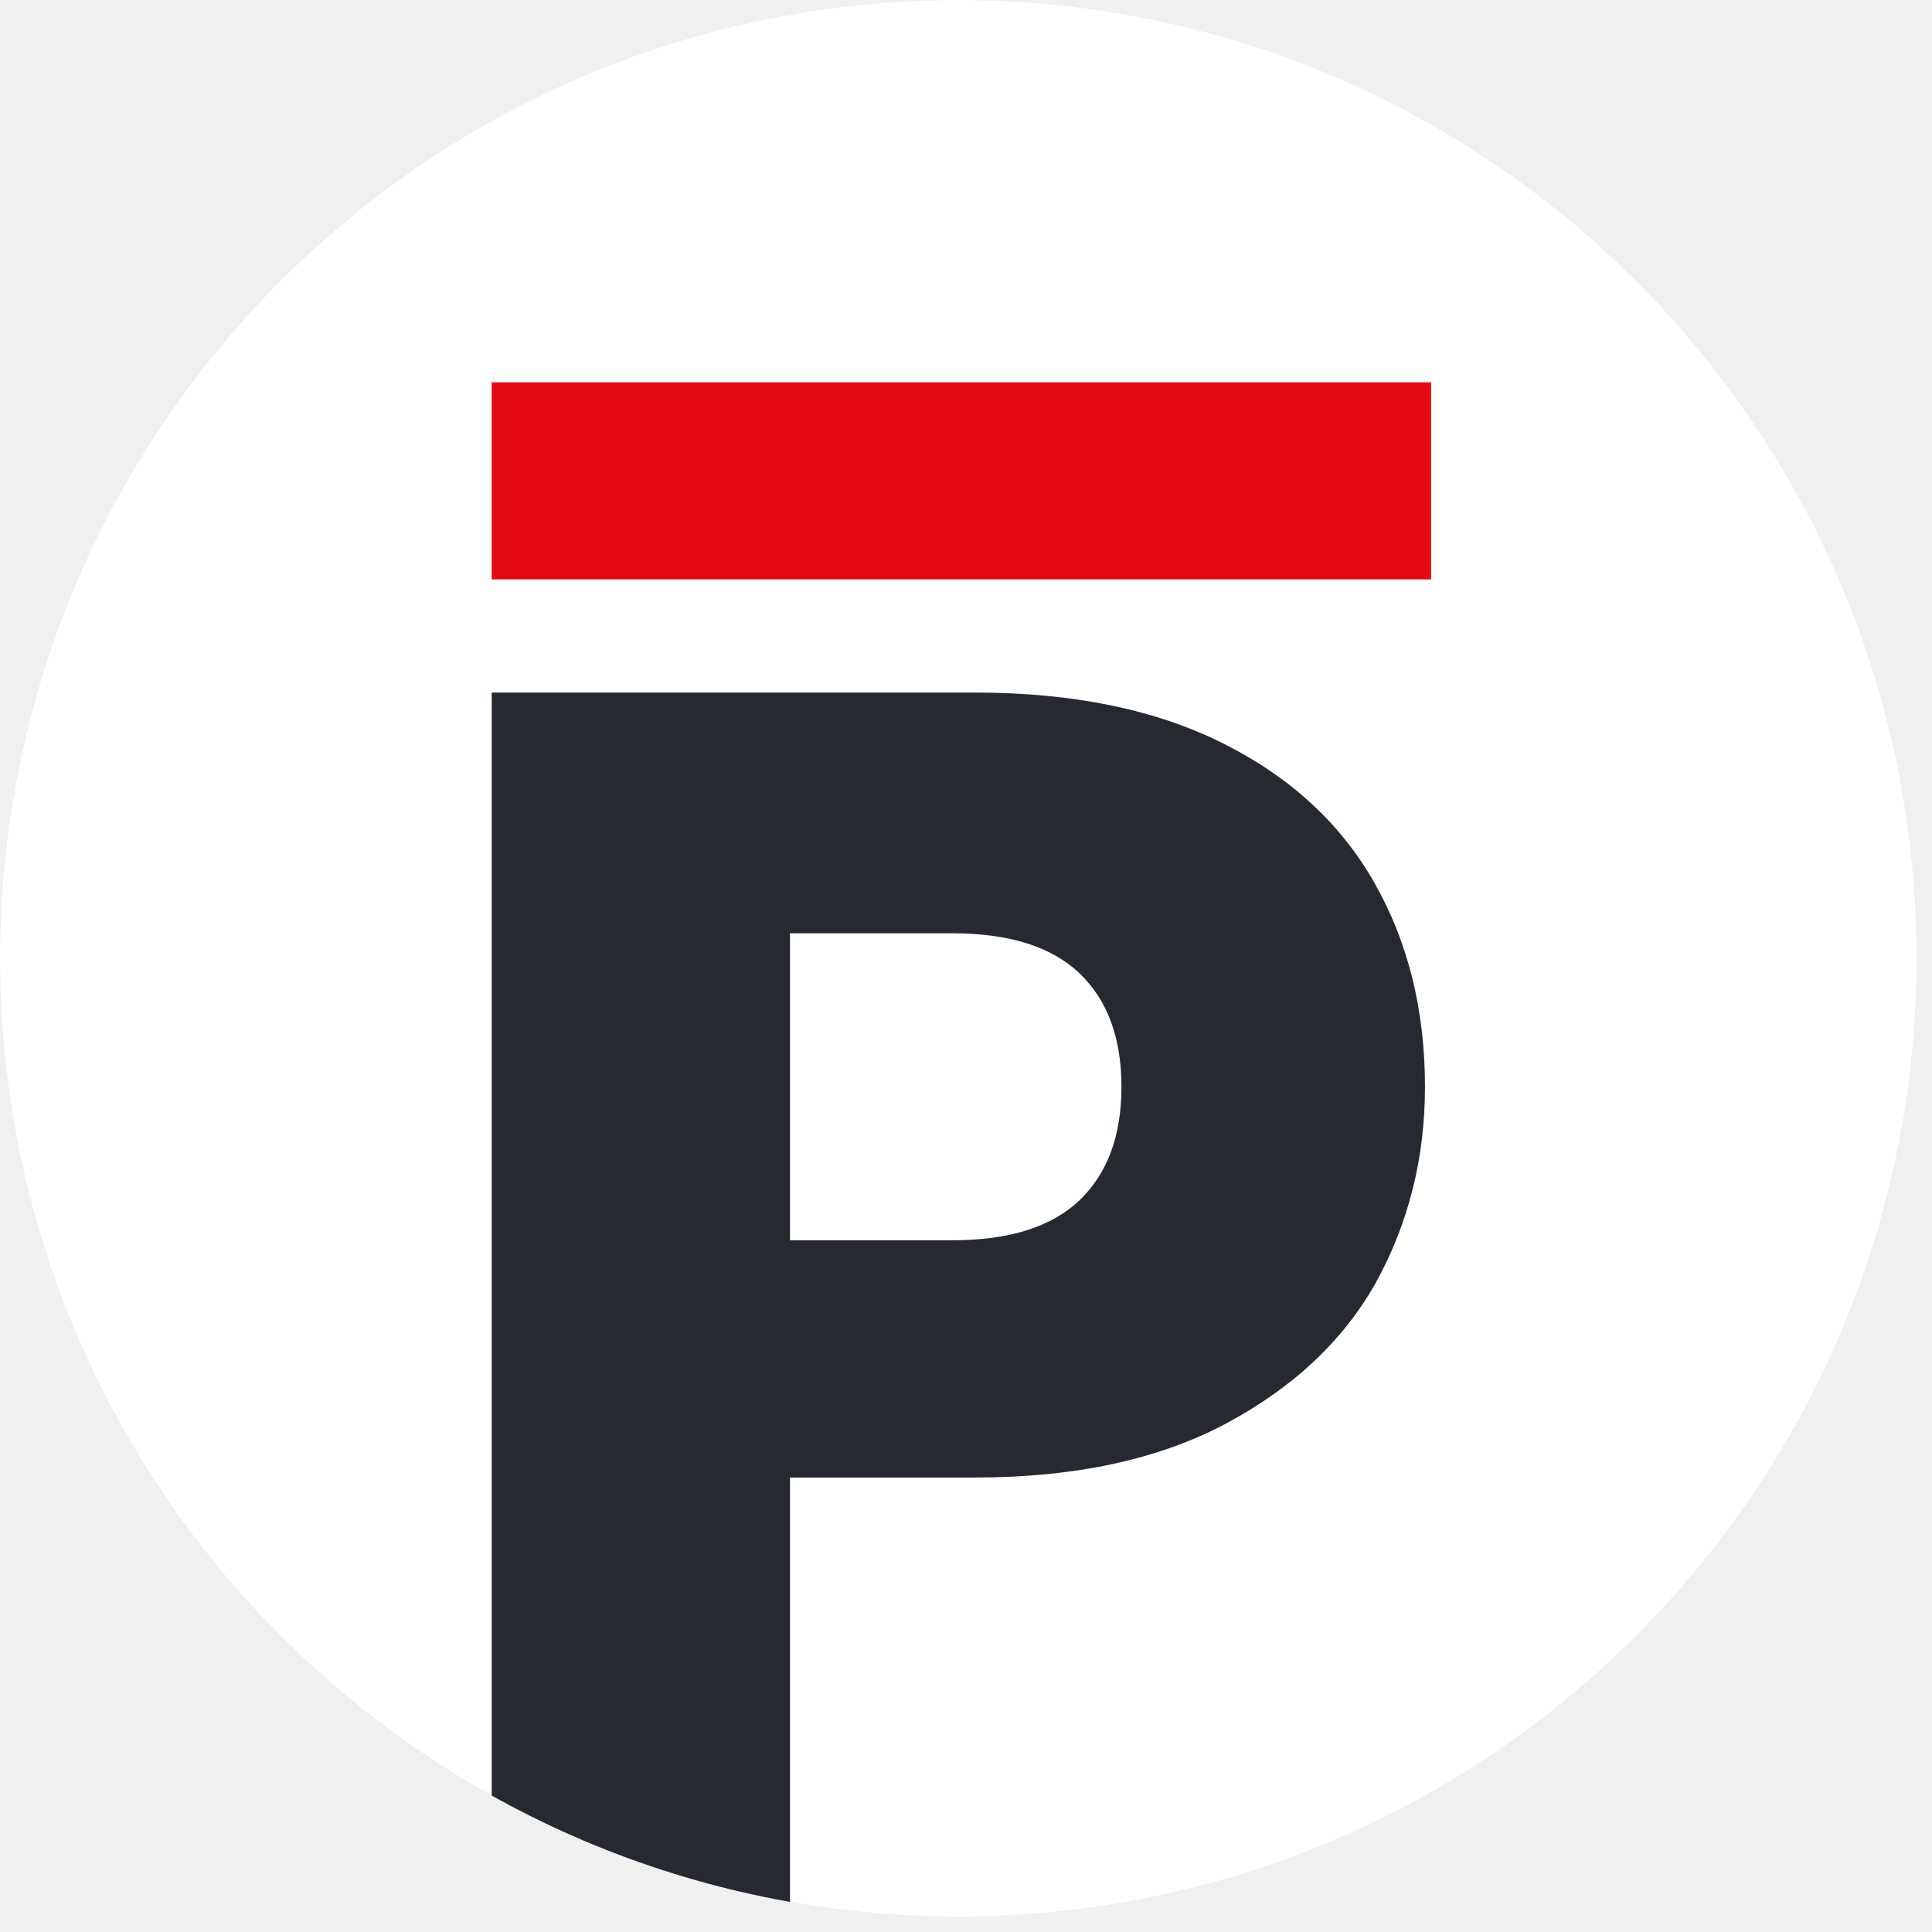
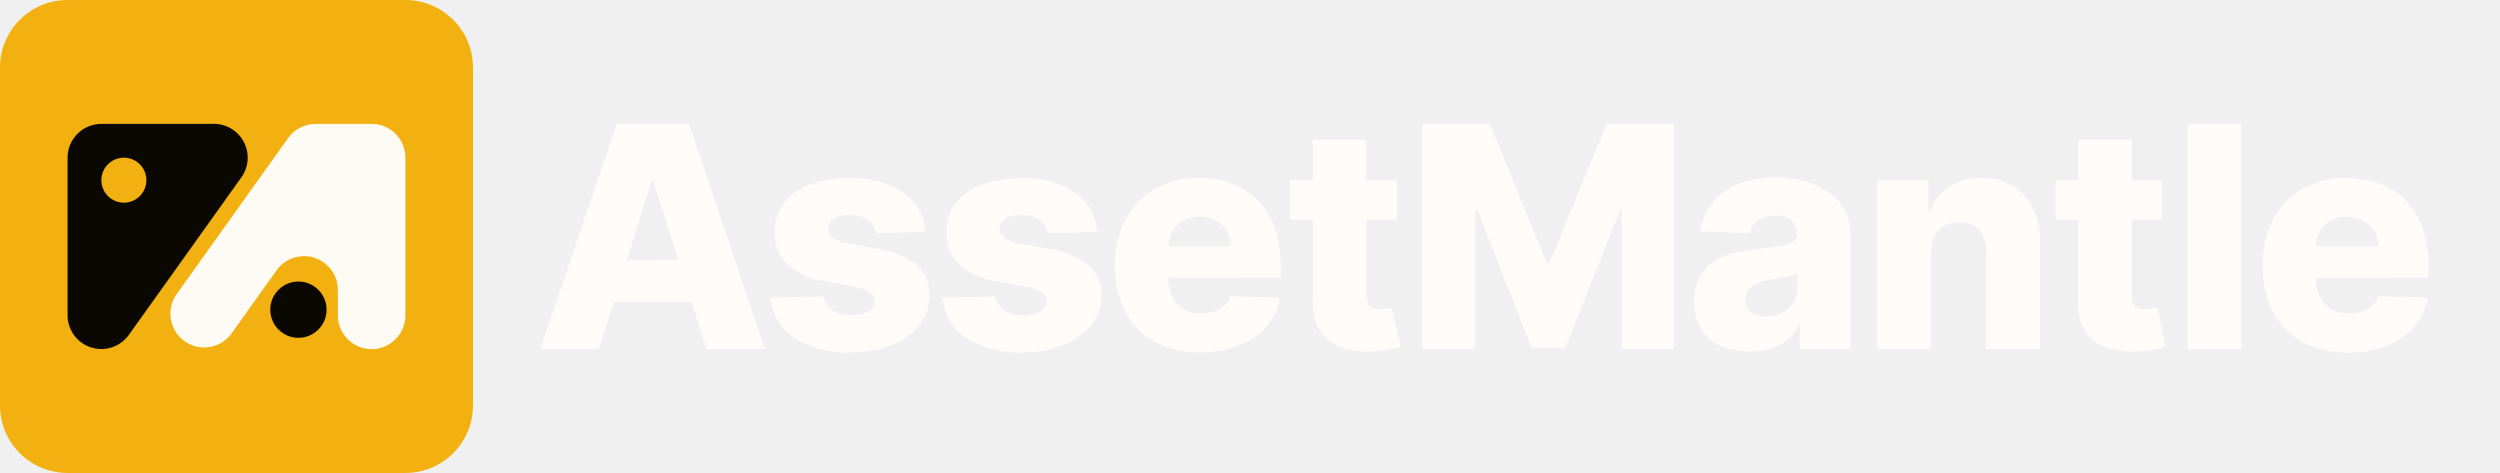
- <svg xmlns="http://www.w3.org/2000/svg" width="30" height="30" viewBox="0 0 30 30" fill="none">
-   <mask id="mask0" mask-type="alpha" maskUnits="userSpaceOnUse" x="0" y="0" width="30" height="30">
-     <rect width="29.762" height="29.761" rx="14.88" fill="white" />
-   </mask>
-   <g mask="url(#mask0)">
-     <rect width="29.762" height="29.761" rx="14.88" fill="white" />
-     <path d="M22.127 16.876C22.127 17.977 21.874 18.988 21.368 19.91C20.863 20.812 20.086 21.544 19.039 22.104C17.991 22.663 16.691 22.943 15.138 22.943H12.267V29.769H7.635V10.754H15.138C16.655 10.754 17.937 11.016 18.985 11.54C20.032 12.063 20.818 12.786 21.341 13.707C21.865 14.628 22.127 15.684 22.127 16.876ZM14.786 19.259C15.671 19.259 16.33 19.052 16.764 18.636C17.197 18.221 17.414 17.634 17.414 16.876C17.414 16.117 17.197 15.53 16.764 15.115C16.33 14.7 15.671 14.492 14.786 14.492H12.267V19.259H14.786Z" fill="#272931" />
-     <path d="M22.222 5.937H7.635V8.997H22.222V5.937Z" fill="#E50913" />
+ <svg xmlns="http://www.w3.org/2000/svg" width="222" height="42" viewBox="0 0 222 42" fill="none">
+   <path d="M36 0H6C2.686 0 0 2.686 0 6V36C0 39.314 2.686 42 6 42H36C39.314 42 42 39.314 42 36V6C42 2.686 39.314 0 36 0Z" fill="url(#paint0_radial_335_802)" />
+   <path opacity="0.95" d="M19 11H9C8.204 11 7.441 11.316 6.879 11.879C6.316 12.441 6 13.204 6 14V28C6.001 28.635 6.204 29.253 6.579 29.766C6.953 30.278 7.481 30.659 8.086 30.852C8.691 31.046 9.341 31.042 9.944 30.842C10.547 30.642 11.071 30.256 11.44 29.74L21.44 15.74C21.759 15.292 21.949 14.764 21.988 14.215C22.028 13.666 21.915 13.116 21.663 12.627C21.412 12.137 21.03 11.727 20.56 11.44C20.09 11.153 19.55 11.001 19 11ZM11 18C10.604 18 10.218 17.883 9.889 17.663C9.56 17.443 9.304 17.131 9.152 16.765C9.001 16.4 8.961 15.998 9.038 15.61C9.116 15.222 9.306 14.866 9.586 14.586C9.865 14.306 10.222 14.116 10.61 14.038C10.998 13.961 11.4 14.001 11.765 14.152C12.131 14.304 12.443 14.56 12.663 14.889C12.883 15.218 13 15.604 13 16C13 16.53 12.789 17.039 12.414 17.414C12.039 17.789 11.53 18 11 18Z" fill="black" />
+   <path opacity="0.95" d="M26.5 30C27.881 30 29 28.881 29 27.5C29 26.119 27.881 25 26.5 25C25.119 25 24 26.119 24 27.5C24 28.881 25.119 30 26.5 30Z" fill="black" />
+   <path opacity="0.95" d="M36 14V28C36.001 28.749 35.722 29.471 35.218 30.024C34.714 30.578 34.022 30.923 33.276 30.992C32.531 31.061 31.786 30.849 31.189 30.397C30.593 29.945 30.186 29.286 30.05 28.55C30.018 28.368 30.001 28.184 30 28V25.72C29.995 25.087 29.789 24.471 29.413 23.962C29.036 23.453 28.508 23.076 27.904 22.885C27.301 22.694 26.652 22.699 26.051 22.899C25.45 23.1 24.928 23.485 24.56 24L23 26.19L20.49 29.71C20.011 30.319 19.316 30.719 18.549 30.826C17.782 30.934 17.003 30.741 16.375 30.288C15.748 29.834 15.319 29.155 15.181 28.394C15.042 27.632 15.203 26.846 15.63 26.2L25.63 12.2C25.906 11.831 26.264 11.531 26.675 11.323C27.086 11.115 27.539 11.005 28 11H33C33.796 11 34.559 11.316 35.121 11.879C35.684 12.441 36 13.204 36 14Z" fill="white" />
+   <g opacity="0.95">
+     <path d="M61.18 11H54.75L48 31H53.2L54.51 26.8H61.42L62.74 31H67.93L61.18 11ZM55.66 23.12L57.88 16H58L60.23 23.09L55.66 23.12Z" fill="#FFFDFA" />
+     <path d="M82.17 20.58L77.78 20.7C77.739 20.39 77.611 20.099 77.41 19.86C77.198 19.608 76.926 19.412 76.62 19.29C76.269 19.144 75.891 19.072 75.51 19.08C75.019 19.064 74.533 19.177 74.1 19.41C73.95 19.482 73.821 19.59 73.723 19.724C73.625 19.859 73.563 20.016 73.541 20.18C73.519 20.345 73.539 20.513 73.598 20.668C73.657 20.823 73.754 20.962 73.88 21.07C74.269 21.345 74.718 21.523 75.19 21.59L78.08 22.13C79.306 22.294 80.464 22.788 81.43 23.56C81.794 23.894 82.082 24.303 82.274 24.759C82.466 25.214 82.556 25.706 82.54 26.2C82.551 27.172 82.226 28.119 81.62 28.88C80.97 29.676 80.122 30.287 79.16 30.65C78.018 31.088 76.803 31.302 75.58 31.28C73.801 31.39 72.032 30.943 70.52 30C69.931 29.598 69.437 29.071 69.073 28.458C68.709 27.845 68.482 27.16 68.41 26.45L73.12 26.33C73.162 26.583 73.255 26.825 73.395 27.04C73.534 27.255 73.716 27.439 73.93 27.58C74.434 27.88 75.014 28.026 75.6 28C76.122 28.024 76.64 27.906 77.1 27.66C77.274 27.58 77.421 27.451 77.523 27.29C77.626 27.129 77.681 26.941 77.68 26.75C77.683 26.587 77.642 26.427 77.563 26.285C77.484 26.143 77.369 26.024 77.23 25.94C76.812 25.684 76.346 25.518 75.86 25.45L73.24 24.96C71.993 24.802 70.823 24.272 69.88 23.44C69.512 23.07 69.226 22.627 69.038 22.139C68.85 21.652 68.766 21.131 68.79 20.61C68.757 19.687 69.039 18.781 69.59 18.04C70.183 17.284 70.982 16.714 71.89 16.4C73.022 15.997 74.219 15.804 75.42 15.83C77.115 15.736 78.796 16.185 80.22 17.11C80.783 17.507 81.25 18.024 81.587 18.625C81.924 19.225 82.124 19.893 82.17 20.58Z" fill="#FFFDFA" />
+     <path d="M97.43 20.58L93 20.7C92.959 20.39 92.831 20.099 92.63 19.86C92.418 19.608 92.146 19.412 91.84 19.29C91.488 19.144 91.111 19.072 90.73 19.08C90.239 19.064 89.752 19.177 89.32 19.41C89.17 19.482 89.04 19.59 88.943 19.724C88.845 19.859 88.782 20.016 88.761 20.18C88.739 20.345 88.758 20.513 88.818 20.668C88.877 20.823 88.974 20.962 89.1 21.07C89.489 21.345 89.938 21.523 90.41 21.59L93.3 22.13C94.526 22.294 95.684 22.788 96.65 23.56C97.022 23.89 97.317 24.298 97.515 24.753C97.714 25.209 97.811 25.703 97.8 26.2C97.811 27.172 97.486 28.119 96.88 28.88C96.23 29.676 95.381 30.287 94.42 30.65C93.278 31.088 92.063 31.302 90.84 31.28C89.061 31.39 87.292 30.943 85.78 30C85.191 29.598 84.697 29.071 84.333 28.458C83.968 27.845 83.742 27.16 83.67 26.45L88.38 26.33C88.421 26.583 88.515 26.825 88.654 27.04C88.794 27.255 88.976 27.439 89.19 27.58C89.692 27.884 90.273 28.033 90.86 28.01C91.381 28.034 91.9 27.916 92.36 27.67C92.534 27.59 92.68 27.461 92.783 27.3C92.886 27.139 92.94 26.951 92.94 26.76C92.942 26.597 92.902 26.437 92.823 26.295C92.744 26.153 92.629 26.034 92.49 25.95C92.072 25.694 91.605 25.527 91.12 25.46L88.5 24.97C87.253 24.812 86.082 24.282 85.14 23.45C84.772 23.079 84.485 22.637 84.298 22.149C84.11 21.662 84.026 21.142 84.05 20.62C84.017 19.697 84.299 18.791 84.85 18.05C85.443 17.294 86.242 16.724 87.15 16.41C88.282 16.007 89.478 15.814 90.68 15.84C92.375 15.746 94.056 16.195 95.48 17.12C96.041 17.516 96.507 18.032 96.845 18.63C97.182 19.229 97.382 19.895 97.43 20.58Z" fill="#FFFDFA" />
+     <path d="M113.72 24.65V23.46C113.739 22.343 113.556 21.232 113.18 20.18C112.861 19.277 112.35 18.454 111.68 17.77C111.034 17.118 110.252 16.616 109.39 16.3C108.451 15.96 107.459 15.791 106.46 15.8C105.081 15.773 103.719 16.118 102.52 16.8C101.413 17.439 100.514 18.384 99.93 19.52C99.296 20.767 98.977 22.151 99 23.55C98.964 24.981 99.28 26.399 99.92 27.68C100.506 28.812 101.419 29.743 102.54 30.35C103.774 30.99 105.15 31.31 106.54 31.28C107.721 31.303 108.895 31.099 110 30.68C110.953 30.334 111.805 29.756 112.48 29C113.096 28.263 113.507 27.377 113.67 26.43L109.29 26.31C109.17 26.629 108.979 26.917 108.73 27.15C108.473 27.384 108.17 27.561 107.84 27.67C107.468 27.786 107.08 27.843 106.69 27.84C106.139 27.853 105.594 27.722 105.11 27.46C104.681 27.207 104.333 26.835 104.11 26.39C103.86 25.891 103.736 25.338 103.75 24.78V24.66L113.72 24.65ZM104.11 20.57C104.351 20.155 104.695 19.811 105.11 19.57C105.55 19.347 106.036 19.231 106.53 19.231C107.023 19.231 107.51 19.347 107.95 19.57C108.361 19.789 108.706 20.113 108.95 20.51C109.185 20.921 109.309 21.387 109.31 21.86H103.76C103.763 21.407 103.884 20.963 104.11 20.57Z" fill="#FFFDFA" />
+     <path d="M124.36 30.78C124.14 30.85 123.81 30.93 123.36 31.02C122.874 31.128 122.378 31.192 121.88 31.21C120.906 31.283 119.927 31.147 119.01 30.81C118.255 30.535 117.611 30.019 117.18 29.34C116.739 28.572 116.528 27.694 116.57 26.81V19.51H114.57V16H116.57V12.4H121.34V16H124.05V19.51H121.34V26.28C121.33 26.526 121.382 26.77 121.49 26.99C121.577 27.162 121.722 27.297 121.9 27.37C122.112 27.447 122.335 27.484 122.56 27.48C122.755 27.477 122.948 27.46 123.14 27.43L123.6 27.33L124.36 30.78Z" fill="#FFFDFA" />
+     <path d="M126.29 11H132.29L137.37 23.38H137.6L142.67 11H148.67V31H144V18.72H143.83L139 30.87H136L131.2 18.65H131V31H126.29V11Z" fill="#FFFDFA" />
+     <path d="M192.32 30.78C192.094 30.853 191.76 30.933 191.32 31.02C190.834 31.127 190.338 31.191 189.84 31.21C188.863 31.282 187.881 31.146 186.96 30.81C186.207 30.536 185.567 30.018 185.14 29.34C184.695 28.574 184.483 27.695 184.53 26.81V19.51H182.53V16H184.53V12.4H189.3V16H192.01V19.51H189.3V26.28C189.292 26.524 189.34 26.767 189.44 26.99C189.531 27.163 189.68 27.297 189.86 27.37C190.068 27.446 190.289 27.484 190.51 27.48C190.705 27.477 190.898 27.461 191.09 27.43L191.56 27.33L192.32 30.78Z" fill="#FFFDFA" />
+     <path d="M162.44 17.11C161.801 16.656 161.087 16.317 160.33 16.11C159.47 15.874 158.582 15.76 157.69 15.77C156.51 15.742 155.337 15.953 154.24 16.39C153.357 16.749 152.584 17.336 152 18.09C151.458 18.805 151.113 19.65 151 20.54L155.4 20.69C155.491 20.234 155.752 19.83 156.13 19.56C156.586 19.27 157.12 19.127 157.66 19.15C158.157 19.125 158.647 19.27 159.05 19.56C159.223 19.698 159.361 19.875 159.452 20.077C159.542 20.278 159.583 20.499 159.57 20.72V20.77C159.576 20.908 159.546 21.045 159.485 21.169C159.424 21.293 159.333 21.4 159.22 21.48C158.869 21.68 158.481 21.81 158.08 21.86C157.56 21.95 156.87 22.03 156.02 22.11C155.294 22.167 154.574 22.291 153.87 22.48C153.235 22.653 152.634 22.93 152.09 23.3C151.576 23.658 151.16 24.139 150.88 24.7C150.57 25.355 150.419 26.075 150.44 26.8C150.405 27.669 150.628 28.528 151.08 29.27C151.508 29.92 152.116 30.431 152.83 30.74C154.24 31.293 155.792 31.37 157.25 30.96C157.786 30.795 158.283 30.523 158.71 30.16C159.119 29.799 159.458 29.364 159.71 28.88H159.83V31H164.32V20.8C164.334 20.077 164.169 19.361 163.839 18.717C163.51 18.073 163.025 17.521 162.43 17.11H162.44ZM159.59 25.66C159.601 26.118 159.472 26.568 159.22 26.95C158.967 27.319 158.622 27.615 158.22 27.81C157.788 28.023 157.312 28.13 156.83 28.12C156.35 28.141 155.875 28.004 155.48 27.73C155.313 27.596 155.182 27.422 155.098 27.225C155.015 27.028 154.981 26.813 155 26.6C154.995 26.301 155.083 26.008 155.25 25.76C155.436 25.505 155.684 25.302 155.97 25.17C156.338 25.011 156.724 24.9 157.12 24.84L157.82 24.74L158.52 24.6C158.75 24.55 158.96 24.49 159.15 24.43C159.318 24.38 159.482 24.316 159.64 24.24L159.59 25.66Z" fill="#FFFDFA" />
+     <path d="M180.52 18.48C180.97 19.397 181.19 20.409 181.16 21.43V31H176.38V22.37C176.432 21.663 176.206 20.963 175.75 20.42C175.524 20.181 175.249 19.995 174.943 19.874C174.637 19.753 174.309 19.7 173.98 19.72C173.52 19.712 173.066 19.822 172.66 20.04C172.278 20.257 171.971 20.584 171.78 20.98C171.561 21.435 171.452 21.935 171.46 22.44V31H166.69V16H171.23V18.75H171.39C171.702 17.862 172.3 17.102 173.09 16.59C173.958 16.038 174.973 15.762 176 15.8C176.965 15.776 177.918 16.022 178.75 16.51C179.513 16.988 180.126 17.671 180.52 18.48Z" fill="#FFFDFA" />
+     <path d="M199.02 11H194.25V31H199.02V11Z" fill="#FFFDFA" />
+     <path d="M215.63 24.65V23.46C215.649 22.343 215.466 21.232 215.09 20.18C214.771 19.277 214.259 18.454 213.59 17.77C212.943 17.118 212.162 16.616 211.3 16.3C210.361 15.96 209.368 15.791 208.37 15.8C206.99 15.773 205.629 16.118 204.43 16.8C203.323 17.439 202.424 18.384 201.84 19.52C201.205 20.777 200.889 22.172 200.92 23.58C200.884 25.011 201.199 26.43 201.84 27.71C202.426 28.843 203.339 29.773 204.46 30.38C205.694 31.02 207.07 31.34 208.46 31.31C209.641 31.333 210.815 31.129 211.92 30.71C212.872 30.354 213.721 29.766 214.39 29C215.006 28.263 215.417 27.377 215.58 26.43L211.2 26.31C211.08 26.629 210.888 26.917 210.64 27.15C210.383 27.384 210.08 27.561 209.75 27.67C209.378 27.786 208.99 27.843 208.6 27.84C208.049 27.853 207.504 27.722 207.02 27.46C206.59 27.207 206.243 26.835 206.02 26.39C205.77 25.891 205.646 25.338 205.66 24.78V24.66L215.63 24.65ZM206 20.57C206.241 20.155 206.585 19.811 207 19.57C207.44 19.347 207.926 19.231 208.42 19.231C208.913 19.231 209.4 19.347 209.84 19.57C210.251 19.789 210.596 20.113 210.84 20.51C211.074 20.921 211.198 21.387 211.2 21.86H205.65C205.653 21.407 205.774 20.963 206 20.57Z" fill="#FFFDFA" />
  </g>
+   <defs>
+     <radialGradient id="paint0_radial_335_802" cx="0" cy="0" r="1" gradientUnits="userSpaceOnUse" gradientTransform="translate(93.91 -37.94) scale(18.9)">
+       <stop stop-color="#FFC942" />
+       <stop offset="0.28" stop-color="#FEC73E" />
+       <stop offset="0.57" stop-color="#FBC131" />
+       <stop offset="0.86" stop-color="#F5B71D" />
+       <stop offset="1" stop-color="#F2B110" />
+     </radialGradient>
+   </defs>
</svg>
